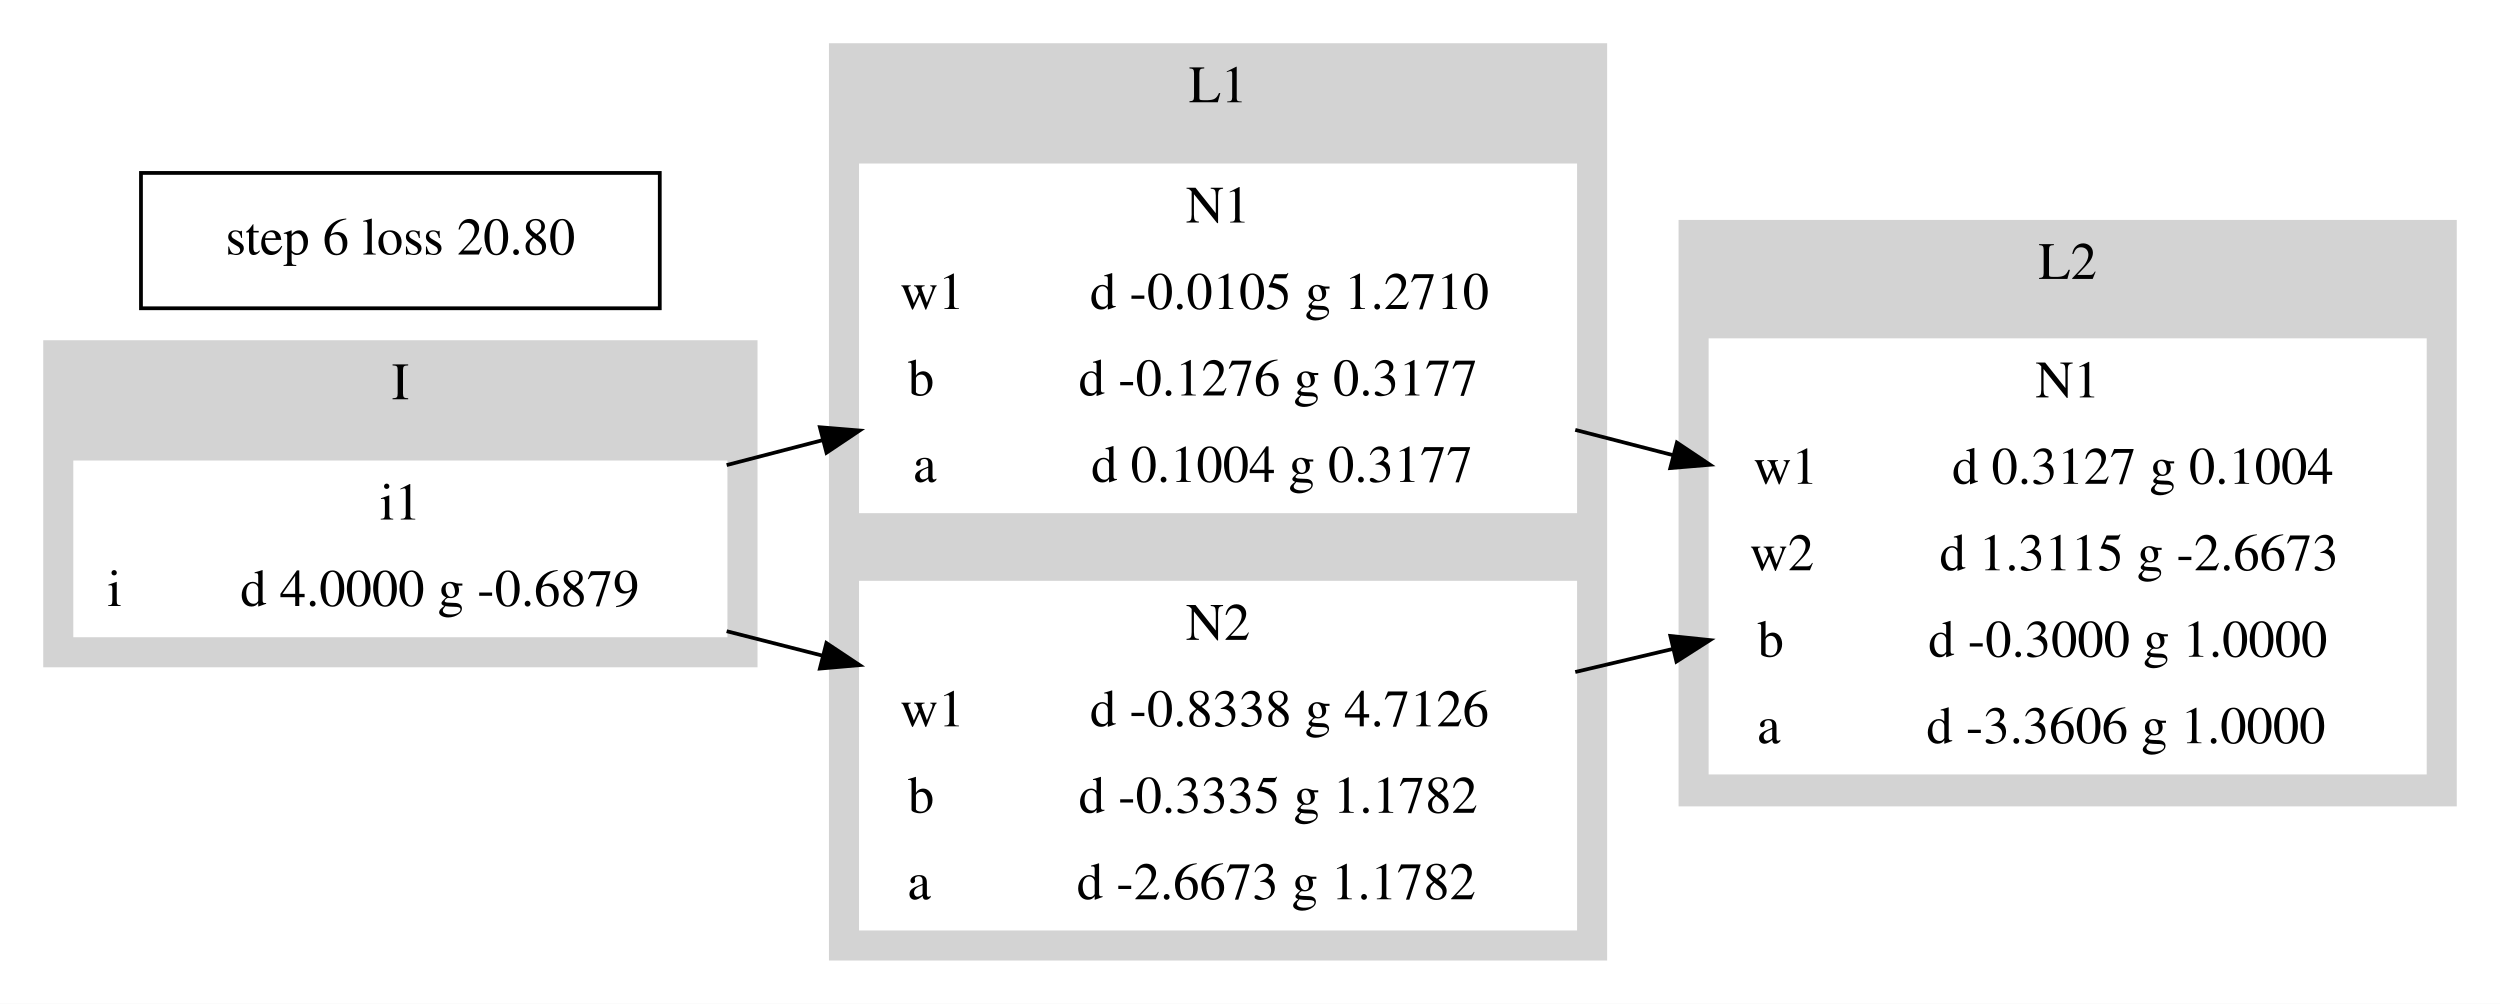
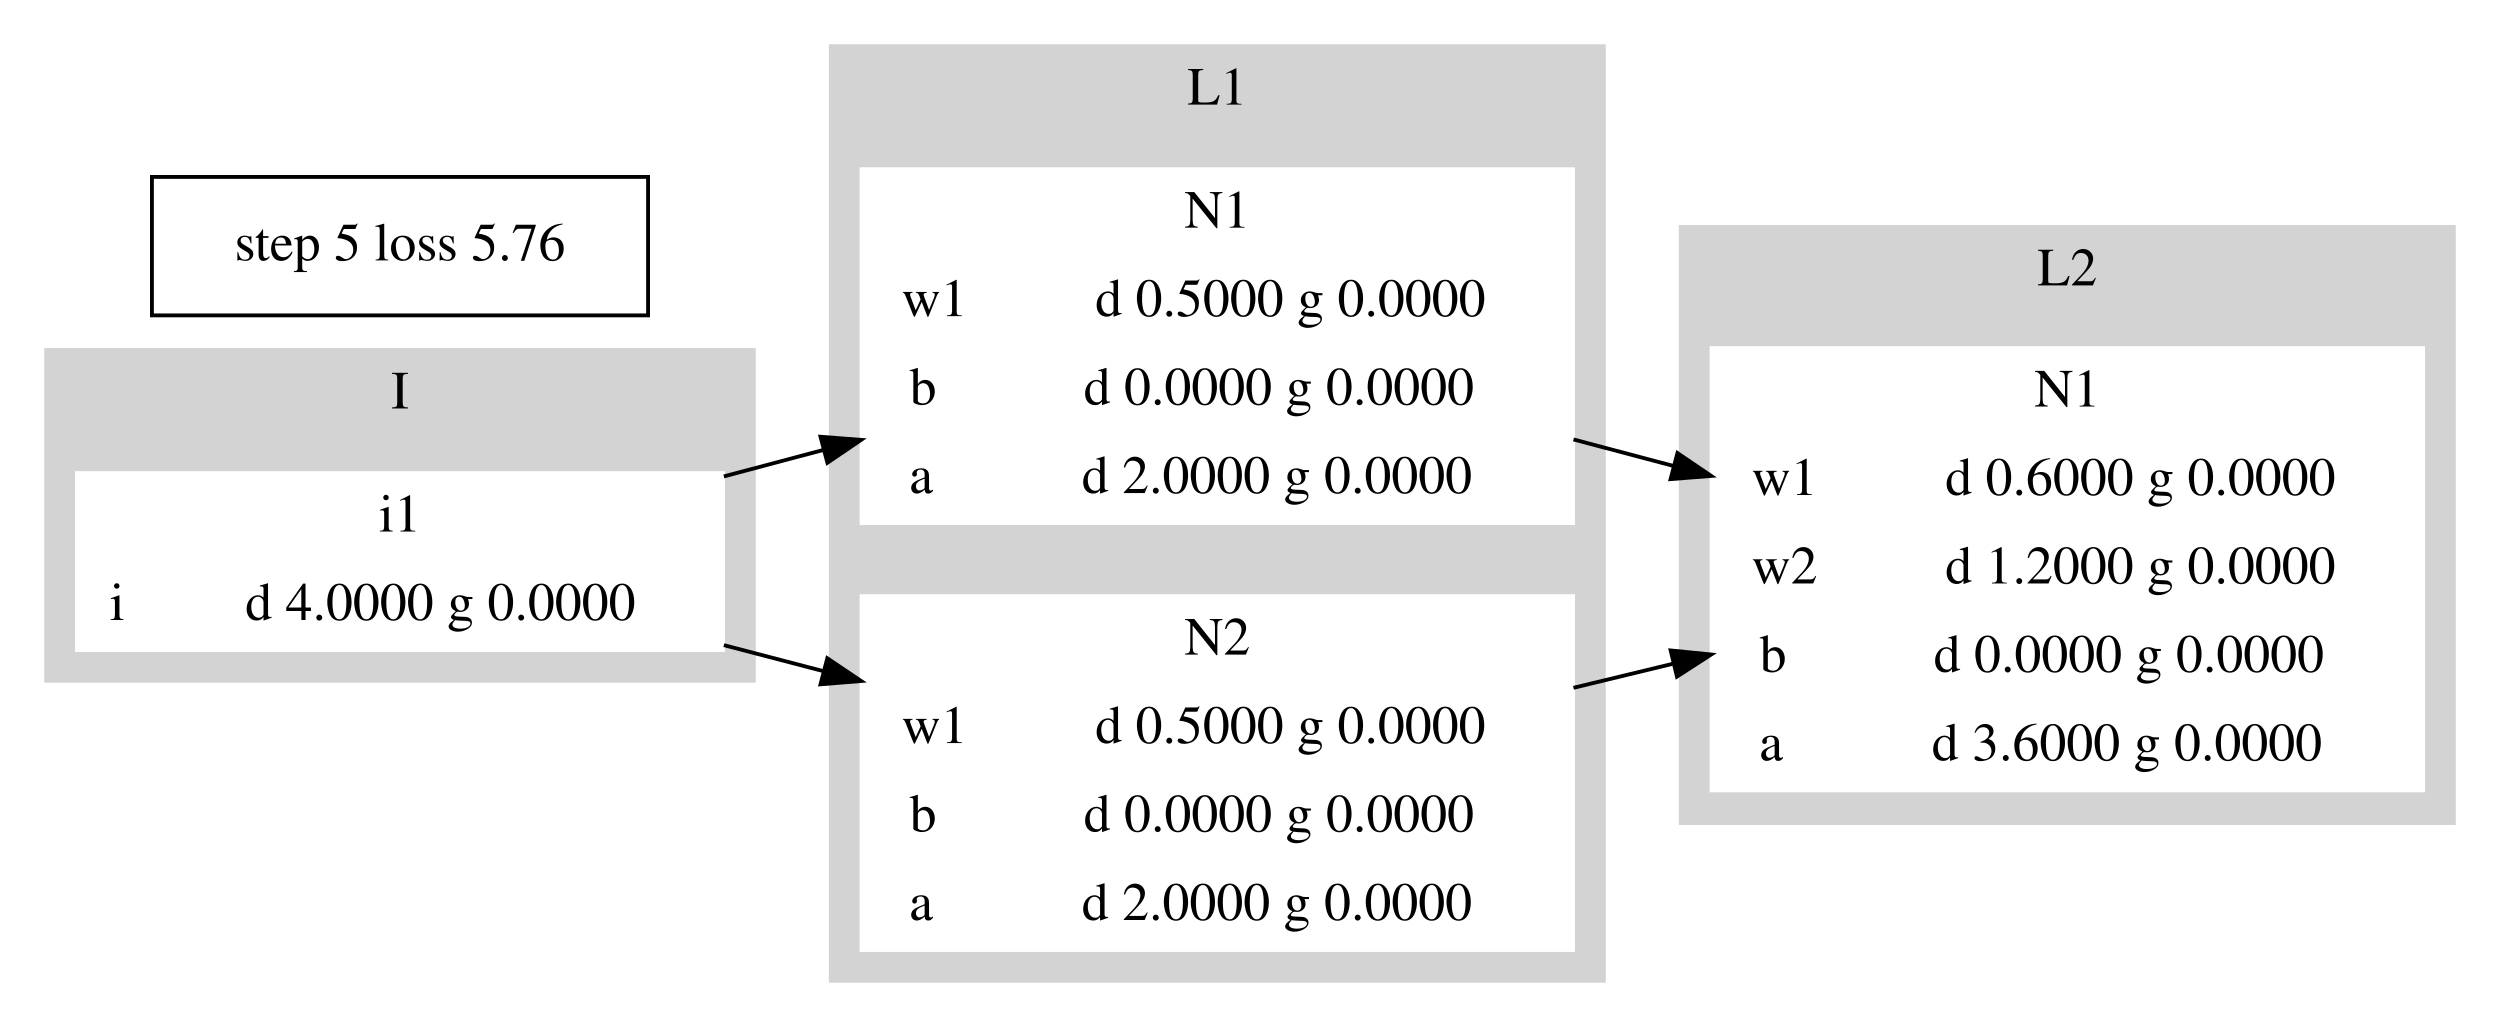
- <svg xmlns="http://www.w3.org/2000/svg" width="665pt" height="267pt" viewBox="0.00 0.00 665.00 267.00">
+ <svg xmlns="http://www.w3.org/2000/svg" width="650pt" height="267pt" viewBox="0.00 0.00 650.00 267.00">
  <g id="graph0" class="graph" transform="scale(1 1) rotate(0) translate(4 263)">
-     <polygon fill="white" stroke="transparent" points="-4,4 -4,-263 661,-263 661,4 -4,4" />
+     <polygon fill="white" stroke="transparent" points="-4,4 -4,-263 646,-263 646,4 -4,4" />
    <g id="clust1" class="cluster">
-       <polygon fill="lightgrey" stroke="lightgrey" points="8,-86 8,-172 197,-172 197,-86 8,-86" />
-       <text text-anchor="middle" x="102.5" y="-156.8" font-family="Times,serif" font-size="14.00">I</text>
+       <polygon fill="lightgrey" stroke="lightgrey" points="8,-86 8,-172 192,-172 192,-86 8,-86" />
+       <text text-anchor="middle" x="100" y="-156.8" font-family="Times,serif" font-size="14.00">I</text>
    </g>
    <g id="clust2" class="cluster">
-       <polygon fill="lightgrey" stroke="lightgrey" points="217,-8 217,-251 423,-251 423,-8 217,-8" />
-       <text text-anchor="middle" x="320" y="-235.8" font-family="Times,serif" font-size="14.00">L1</text>
+       <polygon fill="lightgrey" stroke="lightgrey" points="212,-8 212,-251 413,-251 413,-8 212,-8" />
+       <text text-anchor="middle" x="312.5" y="-235.8" font-family="Times,serif" font-size="14.00">L1</text>
    </g>
    <g id="clust3" class="cluster">
-       <polygon fill="lightgrey" stroke="lightgrey" points="443,-49 443,-204 649,-204 649,-49 443,-49" />
-       <text text-anchor="middle" x="546" y="-188.8" font-family="Times,serif" font-size="14.00">L2</text>
+       <polygon fill="lightgrey" stroke="lightgrey" points="433,-49 433,-204 634,-204 634,-49 433,-49" />
+       <text text-anchor="middle" x="533.5" y="-188.8" font-family="Times,serif" font-size="14.00">L2</text>
    </g>
    <g id="node1" class="node">
-       <polygon fill="white" stroke="white" points="16,-94 16,-140 189,-140 189,-94 16,-94" />
-       <text text-anchor="middle" x="102.5" y="-124.8" font-family="Times,serif" font-size="14.00">i1</text>
-       <polyline fill="none" stroke="white" points="16,-117 189,-117 " />
+       <polygon fill="white" stroke="white" points="16,-94 16,-140 184,-140 184,-94 16,-94" />
+       <text text-anchor="middle" x="100" y="-124.8" font-family="Times,serif" font-size="14.00">i1</text>
+       <polyline fill="none" stroke="white" points="16,-117 184,-117 " />
      <text text-anchor="middle" x="26.5" y="-101.8" font-family="Times,serif" font-size="14.00">i</text>
      <polyline fill="none" stroke="white" points="37,-94 37,-117 " />
-       <text text-anchor="middle" x="113" y="-101.8" font-family="Times,serif" font-size="14.00">d 4.0000 g -0.6879</text>
+       <text text-anchor="middle" x="110.5" y="-101.8" font-family="Times,serif" font-size="14.00">d 4.0000 g 0.0000</text>
    </g>
    <g id="node2" class="node">
-       <polygon fill="white" stroke="white" points="225,-127 225,-219 415,-219 415,-127 225,-127" />
-       <text text-anchor="middle" x="320" y="-203.8" font-family="Times,serif" font-size="14.00">N1</text>
-       <polyline fill="none" stroke="white" points="225,-196 415,-196 " />
-       <text text-anchor="middle" x="244" y="-180.8" font-family="Times,serif" font-size="14.00">w1</text>
-       <polyline fill="none" stroke="white" points="263,-173 263,-196 " />
-       <text text-anchor="middle" x="339" y="-180.8" font-family="Times,serif" font-size="14.00">d -0.0105 g 1.2710</text>
-       <polyline fill="none" stroke="white" points="225,-173 415,-173 " />
-       <text text-anchor="middle" x="241" y="-157.8" font-family="Times,serif" font-size="14.00">b</text>
-       <polyline fill="none" stroke="white" points="257,-150 257,-173 " />
-       <text text-anchor="middle" x="336" y="-157.8" font-family="Times,serif" font-size="14.00">d -0.1276 g 0.3177</text>
-       <polyline fill="none" stroke="white" points="225,-150 415,-150 " />
-       <text text-anchor="middle" x="242" y="-134.8" font-family="Times,serif" font-size="14.00">a</text>
-       <polyline fill="none" stroke="white" points="259,-127 259,-150 " />
-       <text text-anchor="middle" x="337" y="-134.8" font-family="Times,serif" font-size="14.00">d 0.1004 g 0.3177</text>
+       <polygon fill="white" stroke="white" points="220,-127 220,-219 405,-219 405,-127 220,-127" />
+       <text text-anchor="middle" x="312.5" y="-203.8" font-family="Times,serif" font-size="14.00">N1</text>
+       <polyline fill="none" stroke="white" points="220,-196 405,-196 " />
+       <text text-anchor="middle" x="239" y="-180.8" font-family="Times,serif" font-size="14.00">w1</text>
+       <polyline fill="none" stroke="white" points="258,-173 258,-196 " />
+       <text text-anchor="middle" x="331.5" y="-180.8" font-family="Times,serif" font-size="14.00">d 0.5000 g 0.0000</text>
+       <polyline fill="none" stroke="white" points="220,-173 405,-173 " />
+       <text text-anchor="middle" x="236" y="-157.8" font-family="Times,serif" font-size="14.00">b</text>
+       <polyline fill="none" stroke="white" points="252,-150 252,-173 " />
+       <text text-anchor="middle" x="328.5" y="-157.8" font-family="Times,serif" font-size="14.00">d 0.0000 g 0.0000</text>
+       <polyline fill="none" stroke="white" points="220,-150 405,-150 " />
+       <text text-anchor="middle" x="235.5" y="-134.8" font-family="Times,serif" font-size="14.00">a</text>
+       <polyline fill="none" stroke="white" points="251,-127 251,-150 " />
+       <text text-anchor="middle" x="328" y="-134.8" font-family="Times,serif" font-size="14.00">d 2.0000 g 0.0000</text>
    </g>
    <g id="edge1" class="edge">
-       <path fill="none" stroke="black" d="M189.29,-139.29C197.73,-141.49 206.36,-143.73 214.96,-145.96" />
-       <polygon fill="black" stroke="black" points="214.09,-149.35 224.65,-148.48 215.85,-142.58 214.09,-149.35" />
+       <path fill="none" stroke="black" d="M184.2,-139.13C192.71,-141.4 201.43,-143.72 210.11,-146.03" />
+       <polygon fill="black" stroke="black" points="209.33,-149.44 219.89,-148.63 211.13,-142.68 209.33,-149.44" />
    </g>
    <g id="node3" class="node">
-       <polygon fill="white" stroke="white" points="225,-16 225,-108 415,-108 415,-16 225,-16" />
-       <text text-anchor="middle" x="320" y="-92.8" font-family="Times,serif" font-size="14.00">N2</text>
-       <polyline fill="none" stroke="white" points="225,-85 415,-85 " />
-       <text text-anchor="middle" x="244" y="-69.8" font-family="Times,serif" font-size="14.00">w1</text>
-       <polyline fill="none" stroke="white" points="263,-62 263,-85 " />
-       <text text-anchor="middle" x="339" y="-69.8" font-family="Times,serif" font-size="14.00">d -0.8338 g 4.7126</text>
-       <polyline fill="none" stroke="white" points="225,-62 415,-62 " />
-       <text text-anchor="middle" x="241" y="-46.8" font-family="Times,serif" font-size="14.00">b</text>
-       <polyline fill="none" stroke="white" points="257,-39 257,-62 " />
-       <text text-anchor="middle" x="336" y="-46.8" font-family="Times,serif" font-size="14.00">d -0.3335 g 1.1782</text>
-       <polyline fill="none" stroke="white" points="225,-39 415,-39 " />
-       <text text-anchor="middle" x="240.5" y="-23.8" font-family="Times,serif" font-size="14.00">a</text>
-       <polyline fill="none" stroke="white" points="256,-16 256,-39 " />
-       <text text-anchor="middle" x="335.5" y="-23.8" font-family="Times,serif" font-size="14.00">d -2.6673 g 1.1782</text>
+       <polygon fill="white" stroke="white" points="220,-16 220,-108 405,-108 405,-16 220,-16" />
+       <text text-anchor="middle" x="312.5" y="-92.8" font-family="Times,serif" font-size="14.00">N2</text>
+       <polyline fill="none" stroke="white" points="220,-85 405,-85 " />
+       <text text-anchor="middle" x="239" y="-69.8" font-family="Times,serif" font-size="14.00">w1</text>
+       <polyline fill="none" stroke="white" points="258,-62 258,-85 " />
+       <text text-anchor="middle" x="331.5" y="-69.8" font-family="Times,serif" font-size="14.00">d 0.5000 g 0.0000</text>
+       <polyline fill="none" stroke="white" points="220,-62 405,-62 " />
+       <text text-anchor="middle" x="236" y="-46.8" font-family="Times,serif" font-size="14.00">b</text>
+       <polyline fill="none" stroke="white" points="252,-39 252,-62 " />
+       <text text-anchor="middle" x="328.5" y="-46.8" font-family="Times,serif" font-size="14.00">d 0.0000 g 0.0000</text>
+       <polyline fill="none" stroke="white" points="220,-39 405,-39 " />
+       <text text-anchor="middle" x="235.5" y="-23.8" font-family="Times,serif" font-size="14.00">a</text>
+       <polyline fill="none" stroke="white" points="251,-16 251,-39 " />
+       <text text-anchor="middle" x="328" y="-23.8" font-family="Times,serif" font-size="14.00">d 2.0000 g 0.0000</text>
    </g>
    <g id="edge2" class="edge">
-       <path fill="none" stroke="black" d="M189.29,-95.1C197.64,-92.97 206.18,-90.79 214.69,-88.62" />
-       <polygon fill="black" stroke="black" points="215.82,-91.95 224.65,-86.08 214.09,-85.16 215.82,-91.95" />
+       <path fill="none" stroke="black" d="M184.2,-95.26C192.71,-93.04 201.43,-90.76 210.11,-88.49" />
+       <polygon fill="black" stroke="black" points="211.1,-91.85 219.89,-85.94 209.33,-85.08 211.1,-91.85" />
    </g>
    <g id="node4" class="node">
-       <polygon fill="white" stroke="white" points="451,-57.5 451,-172.5 641,-172.5 641,-57.5 451,-57.5" />
-       <text text-anchor="middle" x="546" y="-157.3" font-family="Times,serif" font-size="14.00">N1</text>
-       <polyline fill="none" stroke="white" points="451,-149.5 641,-149.5 " />
-       <text text-anchor="middle" x="471" y="-134.3" font-family="Times,serif" font-size="14.00">w1</text>
-       <polyline fill="none" stroke="white" points="491,-126.5 491,-149.5 " />
-       <text text-anchor="middle" x="566" y="-134.3" font-family="Times,serif" font-size="14.00">d 0.3127 g 0.1004</text>
-       <polyline fill="none" stroke="white" points="451,-126.5 641,-126.5 " />
-       <text text-anchor="middle" x="470" y="-111.3" font-family="Times,serif" font-size="14.00">w2</text>
-       <polyline fill="none" stroke="white" points="489,-103.5 489,-126.5 " />
-       <text text-anchor="middle" x="565" y="-111.3" font-family="Times,serif" font-size="14.00">d 1.3115 g -2.6673</text>
-       <polyline fill="none" stroke="white" points="451,-103.5 641,-103.5 " />
-       <text text-anchor="middle" x="467" y="-88.3" font-family="Times,serif" font-size="14.00">b</text>
-       <polyline fill="none" stroke="white" points="483,-80.5 483,-103.5 " />
-       <text text-anchor="middle" x="562" y="-88.3" font-family="Times,serif" font-size="14.00">d -0.3000 g 1.0000</text>
-       <polyline fill="none" stroke="white" points="451,-80.5 641,-80.5 " />
-       <text text-anchor="middle" x="466.5" y="-65.3" font-family="Times,serif" font-size="14.00">a</text>
-       <polyline fill="none" stroke="white" points="482,-57.5 482,-80.5 " />
-       <text text-anchor="middle" x="561.5" y="-65.3" font-family="Times,serif" font-size="14.00">d -3.3606 g 1.0000</text>
+       <polygon fill="white" stroke="white" points="441,-57.5 441,-172.5 626,-172.5 626,-57.5 441,-57.5" />
+       <text text-anchor="middle" x="533.5" y="-157.3" font-family="Times,serif" font-size="14.00">N1</text>
+       <polyline fill="none" stroke="white" points="441,-149.5 626,-149.5 " />
+       <text text-anchor="middle" x="460" y="-134.3" font-family="Times,serif" font-size="14.00">w1</text>
+       <polyline fill="none" stroke="white" points="479,-126.5 479,-149.5 " />
+       <text text-anchor="middle" x="552.5" y="-134.3" font-family="Times,serif" font-size="14.00">d 0.6000 g 0.0000</text>
+       <polyline fill="none" stroke="white" points="441,-126.5 626,-126.5 " />
+       <text text-anchor="middle" x="460" y="-111.3" font-family="Times,serif" font-size="14.00">w2</text>
+       <polyline fill="none" stroke="white" points="479,-103.5 479,-126.5 " />
+       <text text-anchor="middle" x="552.5" y="-111.3" font-family="Times,serif" font-size="14.00">d 1.2000 g 0.0000</text>
+       <polyline fill="none" stroke="white" points="441,-103.5 626,-103.5 " />
+       <text text-anchor="middle" x="457" y="-88.3" font-family="Times,serif" font-size="14.00">b</text>
+       <polyline fill="none" stroke="white" points="473,-80.5 473,-103.5 " />
+       <text text-anchor="middle" x="549.5" y="-88.3" font-family="Times,serif" font-size="14.00">d 0.0000 g 0.0000</text>
+       <polyline fill="none" stroke="white" points="441,-80.5 626,-80.5 " />
+       <text text-anchor="middle" x="456.5" y="-65.3" font-family="Times,serif" font-size="14.00">a</text>
+       <polyline fill="none" stroke="white" points="472,-57.5 472,-80.5 " />
+       <text text-anchor="middle" x="549" y="-65.3" font-family="Times,serif" font-size="14.00">d 3.6000 g 0.0000</text>
    </g>
    <g id="edge3" class="edge">
-       <path fill="none" stroke="black" d="M415.02,-148.65C423.63,-146.43 432.39,-144.16 441.08,-141.91" />
-       <polygon fill="black" stroke="black" points="442.06,-145.27 450.86,-139.38 440.3,-138.49 442.06,-145.27" />
+       <path fill="none" stroke="black" d="M405.11,-148.74C413.71,-146.46 422.46,-144.14 431.14,-141.84" />
+       <polygon fill="black" stroke="black" points="432.14,-145.2 440.91,-139.26 430.35,-138.43 432.14,-145.2" />
    </g>
    <g id="edge4" class="edge">
-       <path fill="none" stroke="black" d="M415.02,-84.25C423.63,-86.28 432.39,-88.36 441.08,-90.41" />
-       <polygon fill="black" stroke="black" points="440.32,-93.83 450.86,-92.73 441.93,-87.02 440.32,-93.83" />
+       <path fill="none" stroke="black" d="M405.11,-84.17C413.71,-86.25 422.46,-88.37 431.14,-90.47" />
+       <polygon fill="black" stroke="black" points="430.37,-93.88 440.91,-92.83 432.01,-87.08 430.37,-93.88" />
    </g>
    <g id="node5" class="node">
-       <polygon fill="none" stroke="black" points="33.5,-181 33.5,-217 171.5,-217 171.5,-181 33.5,-181" />
-       <text text-anchor="middle" x="102.5" y="-195.3" font-family="Times,serif" font-size="14.00">step 6 loss 20.80</text>
+       <polygon fill="none" stroke="black" points="35.5,-181 35.5,-217 164.5,-217 164.5,-181 35.5,-181" />
+       <text text-anchor="middle" x="100" y="-195.3" font-family="Times,serif" font-size="14.00">step 5 loss 5.76</text>
    </g>
  </g>
</svg>
